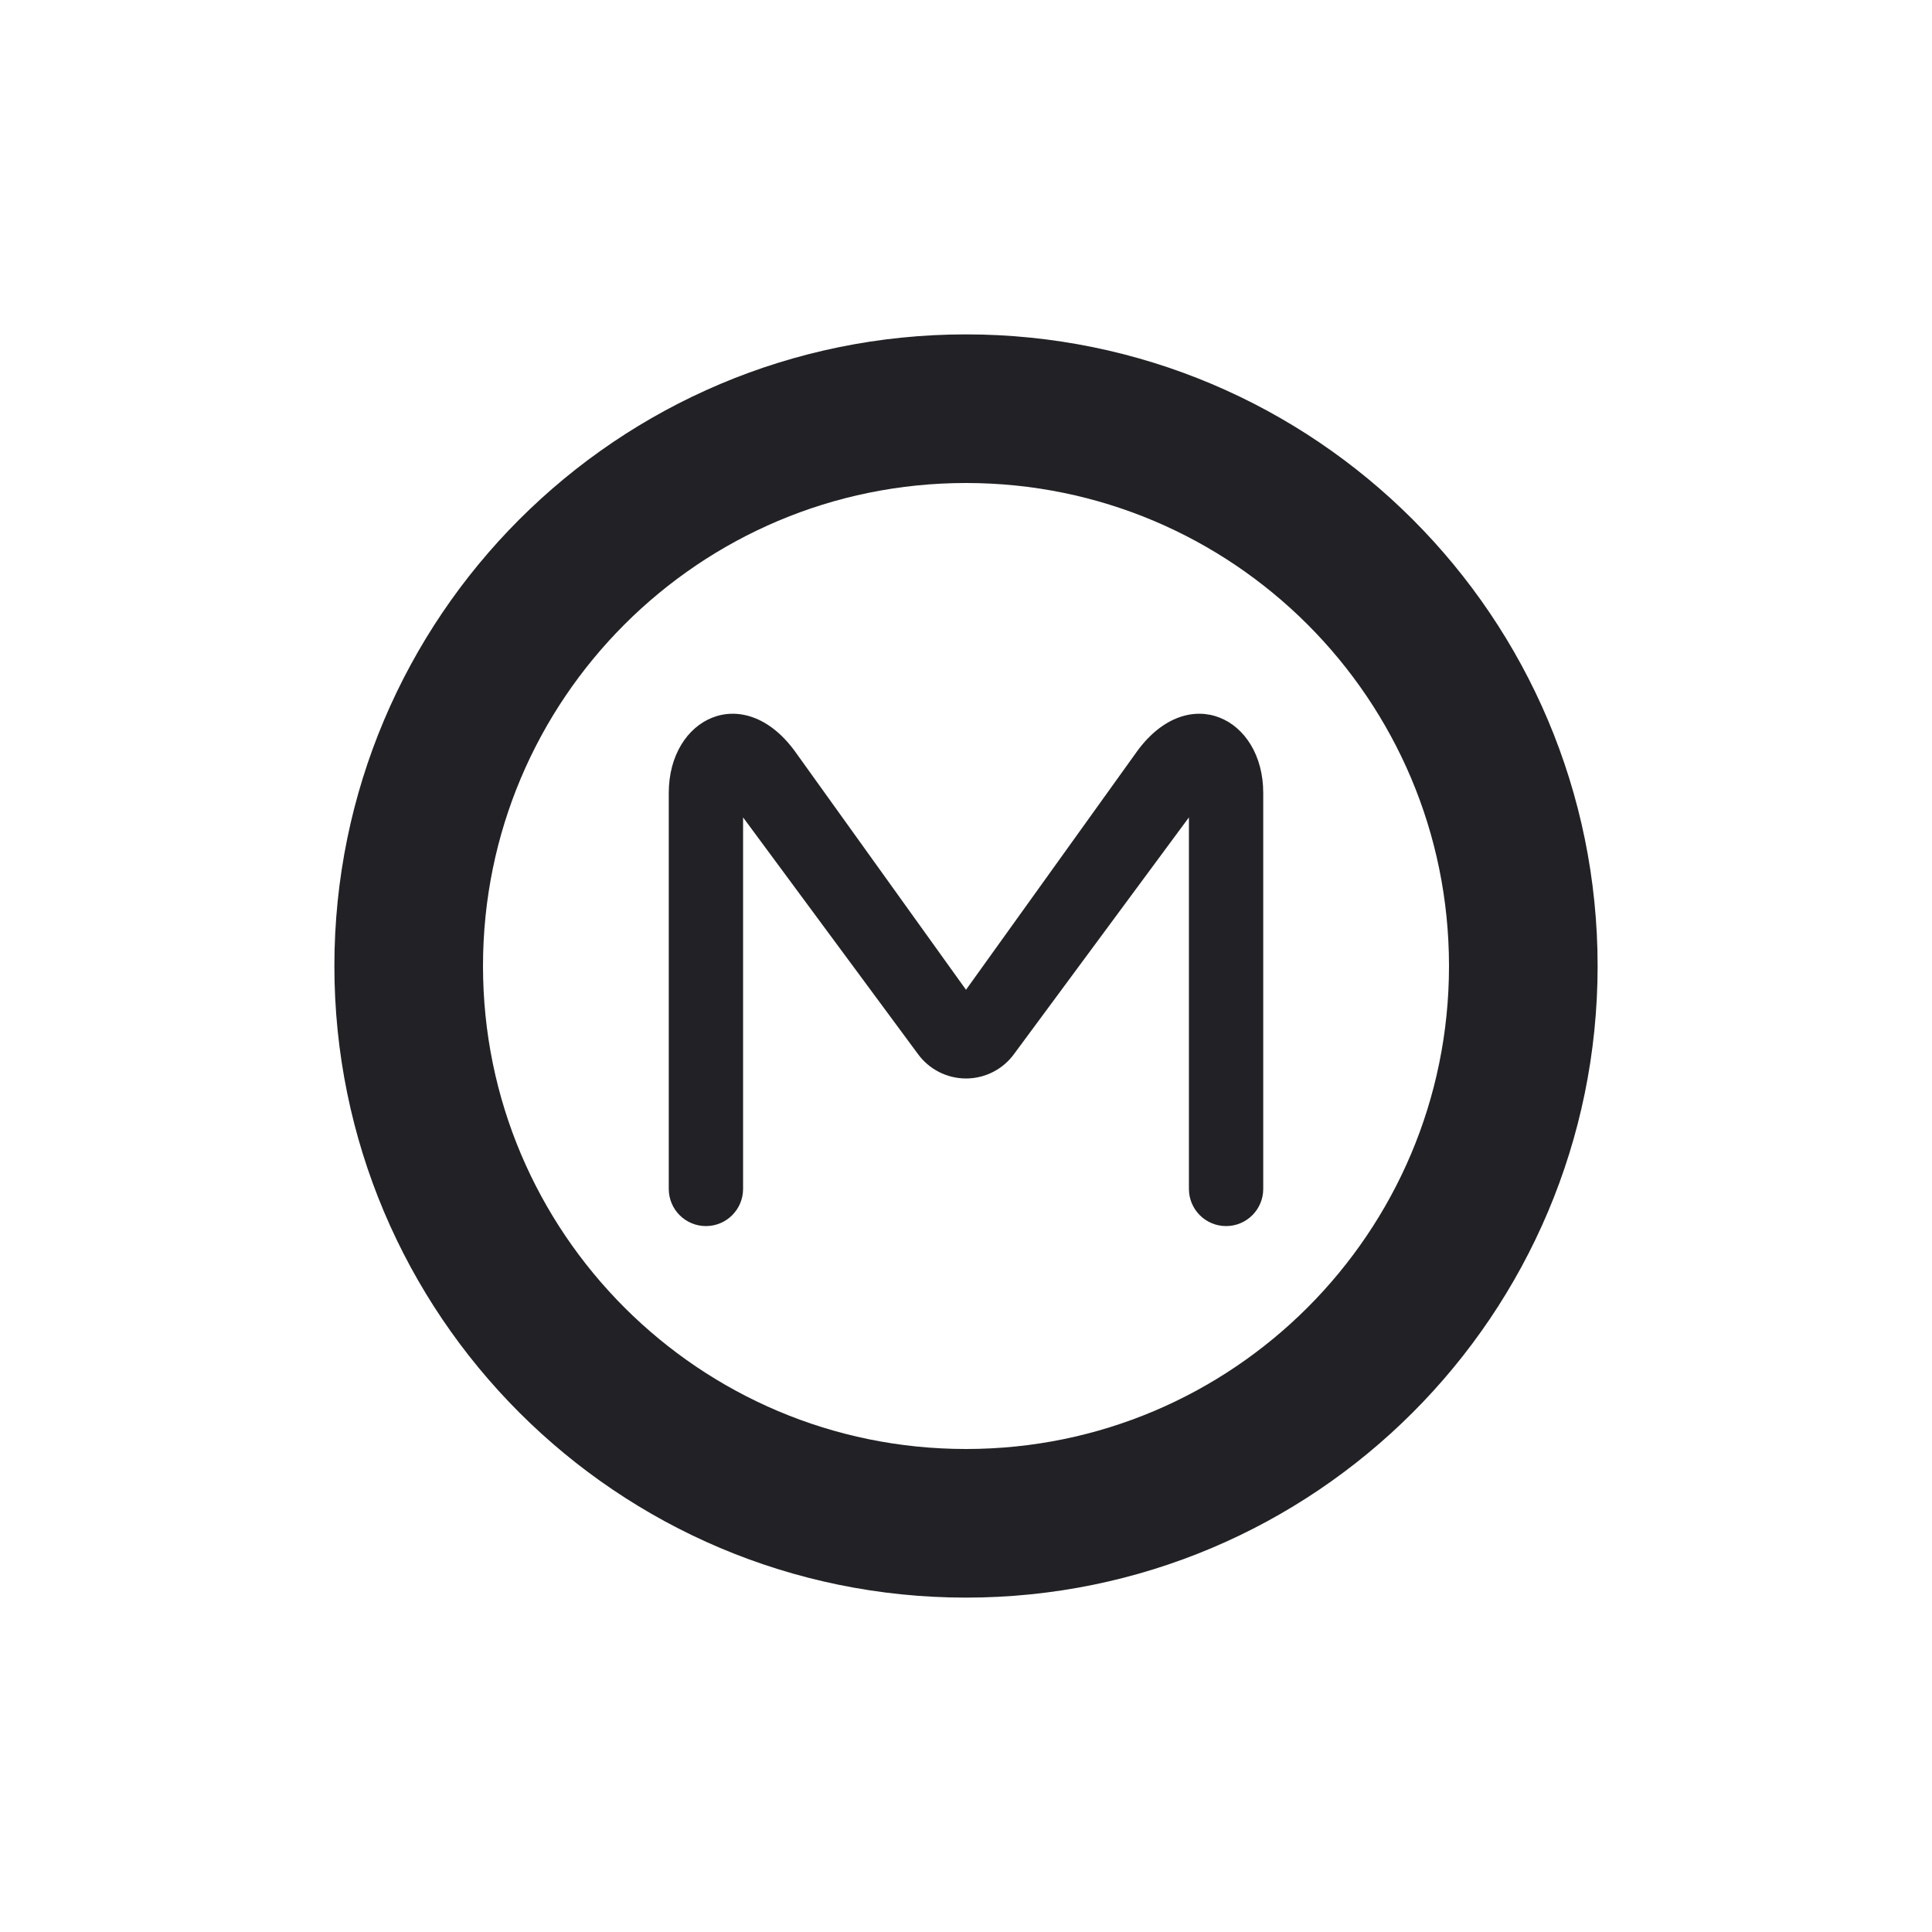
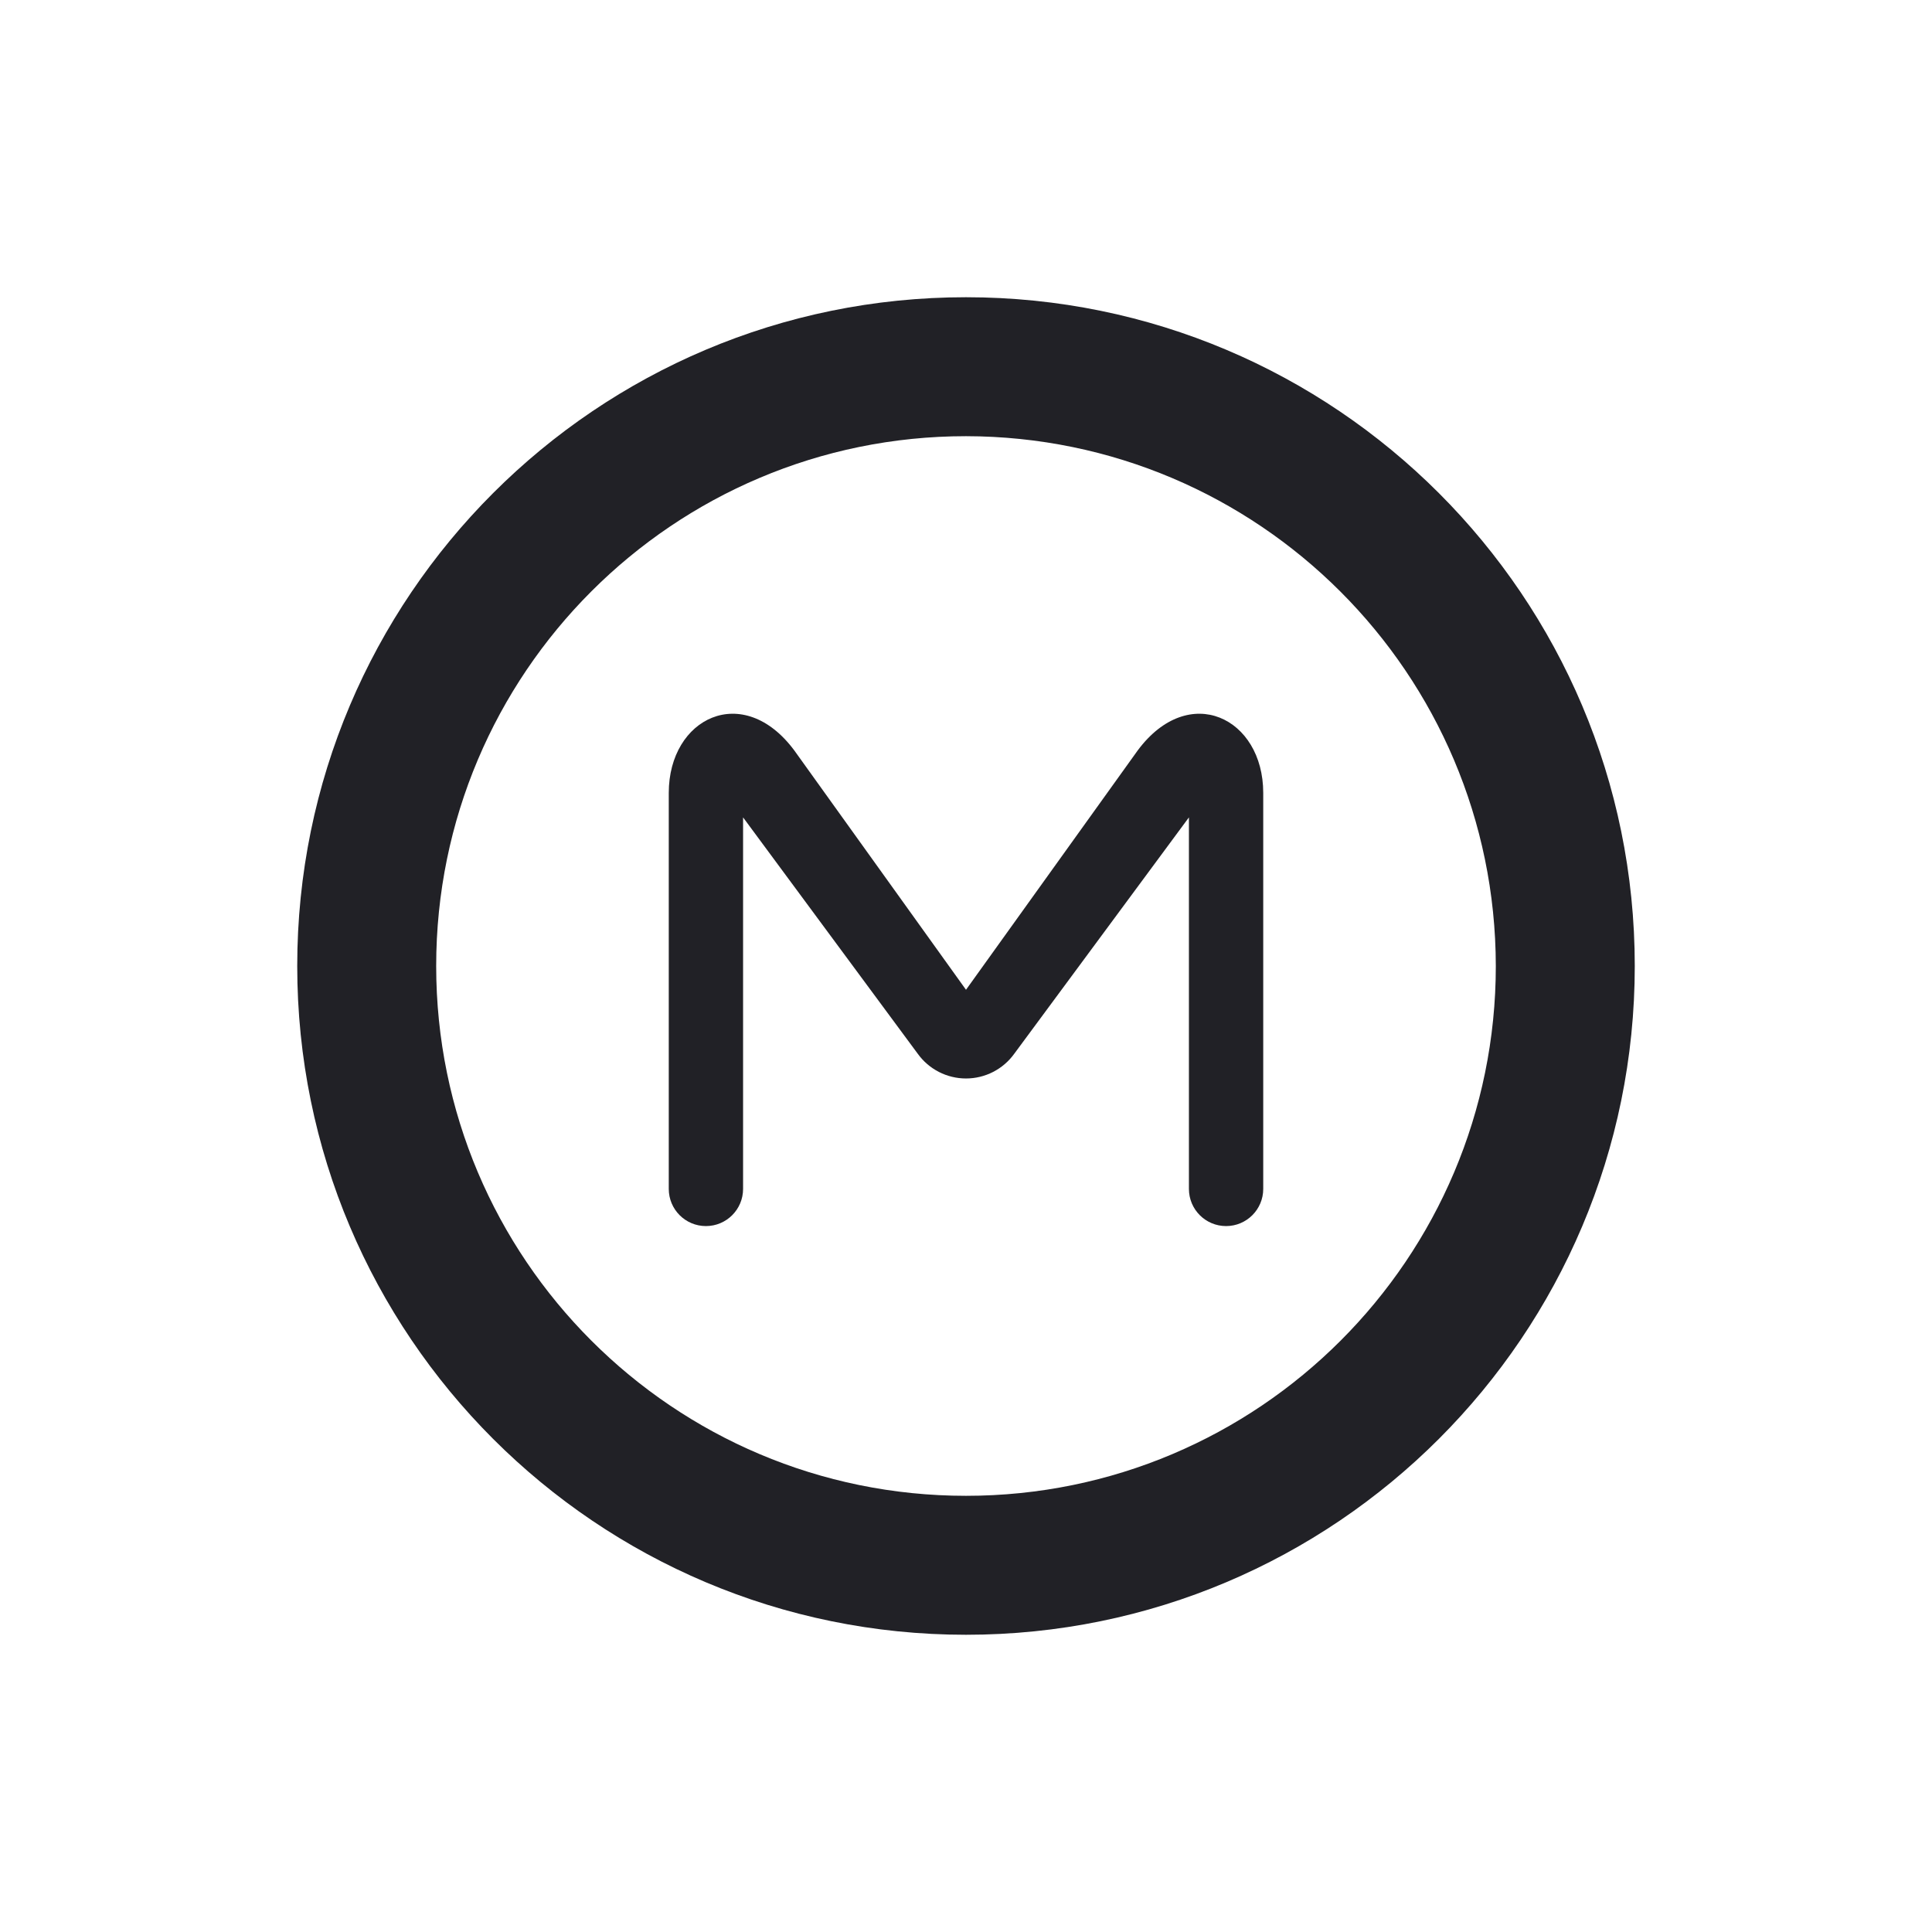
<svg xmlns="http://www.w3.org/2000/svg" id="expanded" viewBox="0 0 26 26">
  <defs>
-     <style>.cls-1{fill:none;stroke:#212126;stroke-miterlimit:10;stroke-width:2px;}.cls-2{fill:#212126;}</style>
+     <style>.cls-1{fill:#212126;}</style>
  </defs>
-   <circle class="cls-1" cx="13" cy="13" r="7.5" />
-   <path class="cls-2" d="M15.31,10.1,13,13.32,10.69,10.1C10,9.17,9,9.66,9,10.67V16a.5.5,0,0,0,1,0V11l2.35,3.18a.8.8,0,0,0,1.3,0L16,11v5a.5.5,0,0,0,1,0V10.67C17,9.66,16,9.17,15.31,10.1Z" />
+   <path class="cls-1" d="M13,22a9,9,0,1,1,9-9A9,9,0,0,1,13,22ZM13,5.87A7.13,7.13,0,1,0,20.13,13,7.14,7.14,0,0,0,13,5.87Z" />
+   <path class="cls-1" d="M15.31,10.1,13,13.32,10.69,10.1C10,9.17,9,9.66,9,10.67V16a.5.5,0,0,0,1,0V11l2.35,3.18a.8.8,0,0,0,1.3,0L16,11v5a.5.5,0,0,0,1,0V10.67C17,9.66,16,9.17,15.31,10.1Z" />
</svg>
